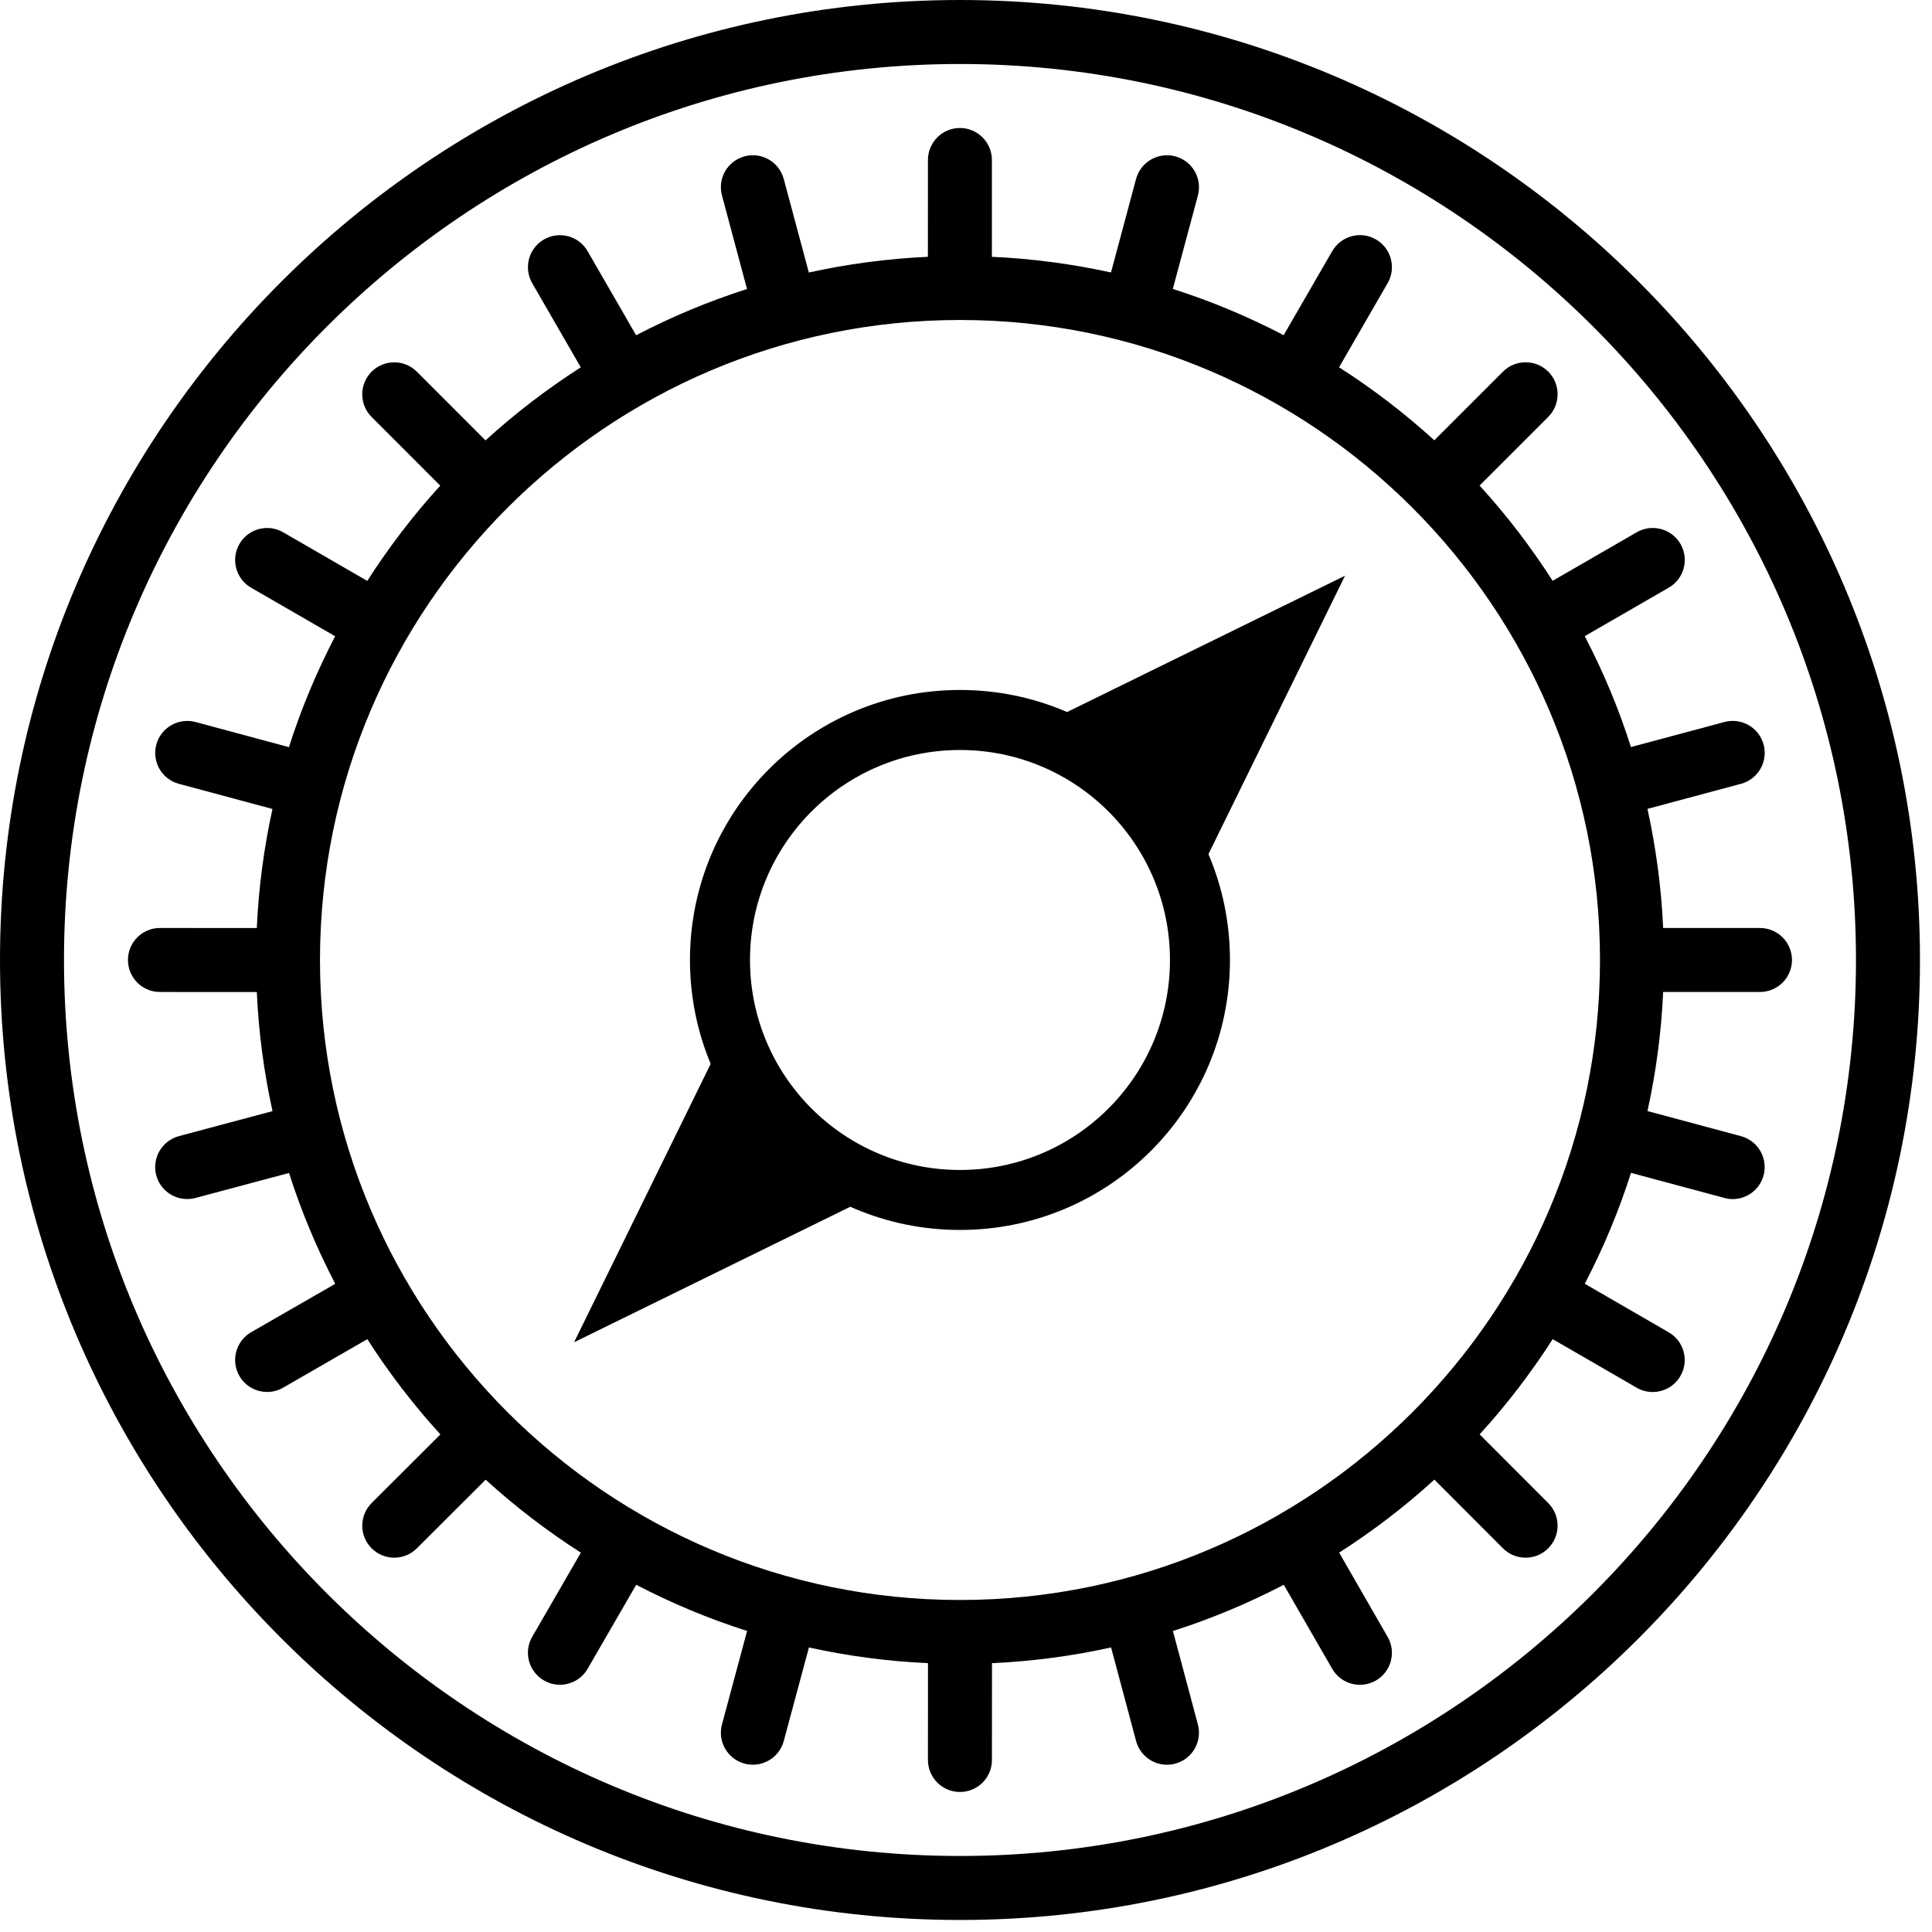
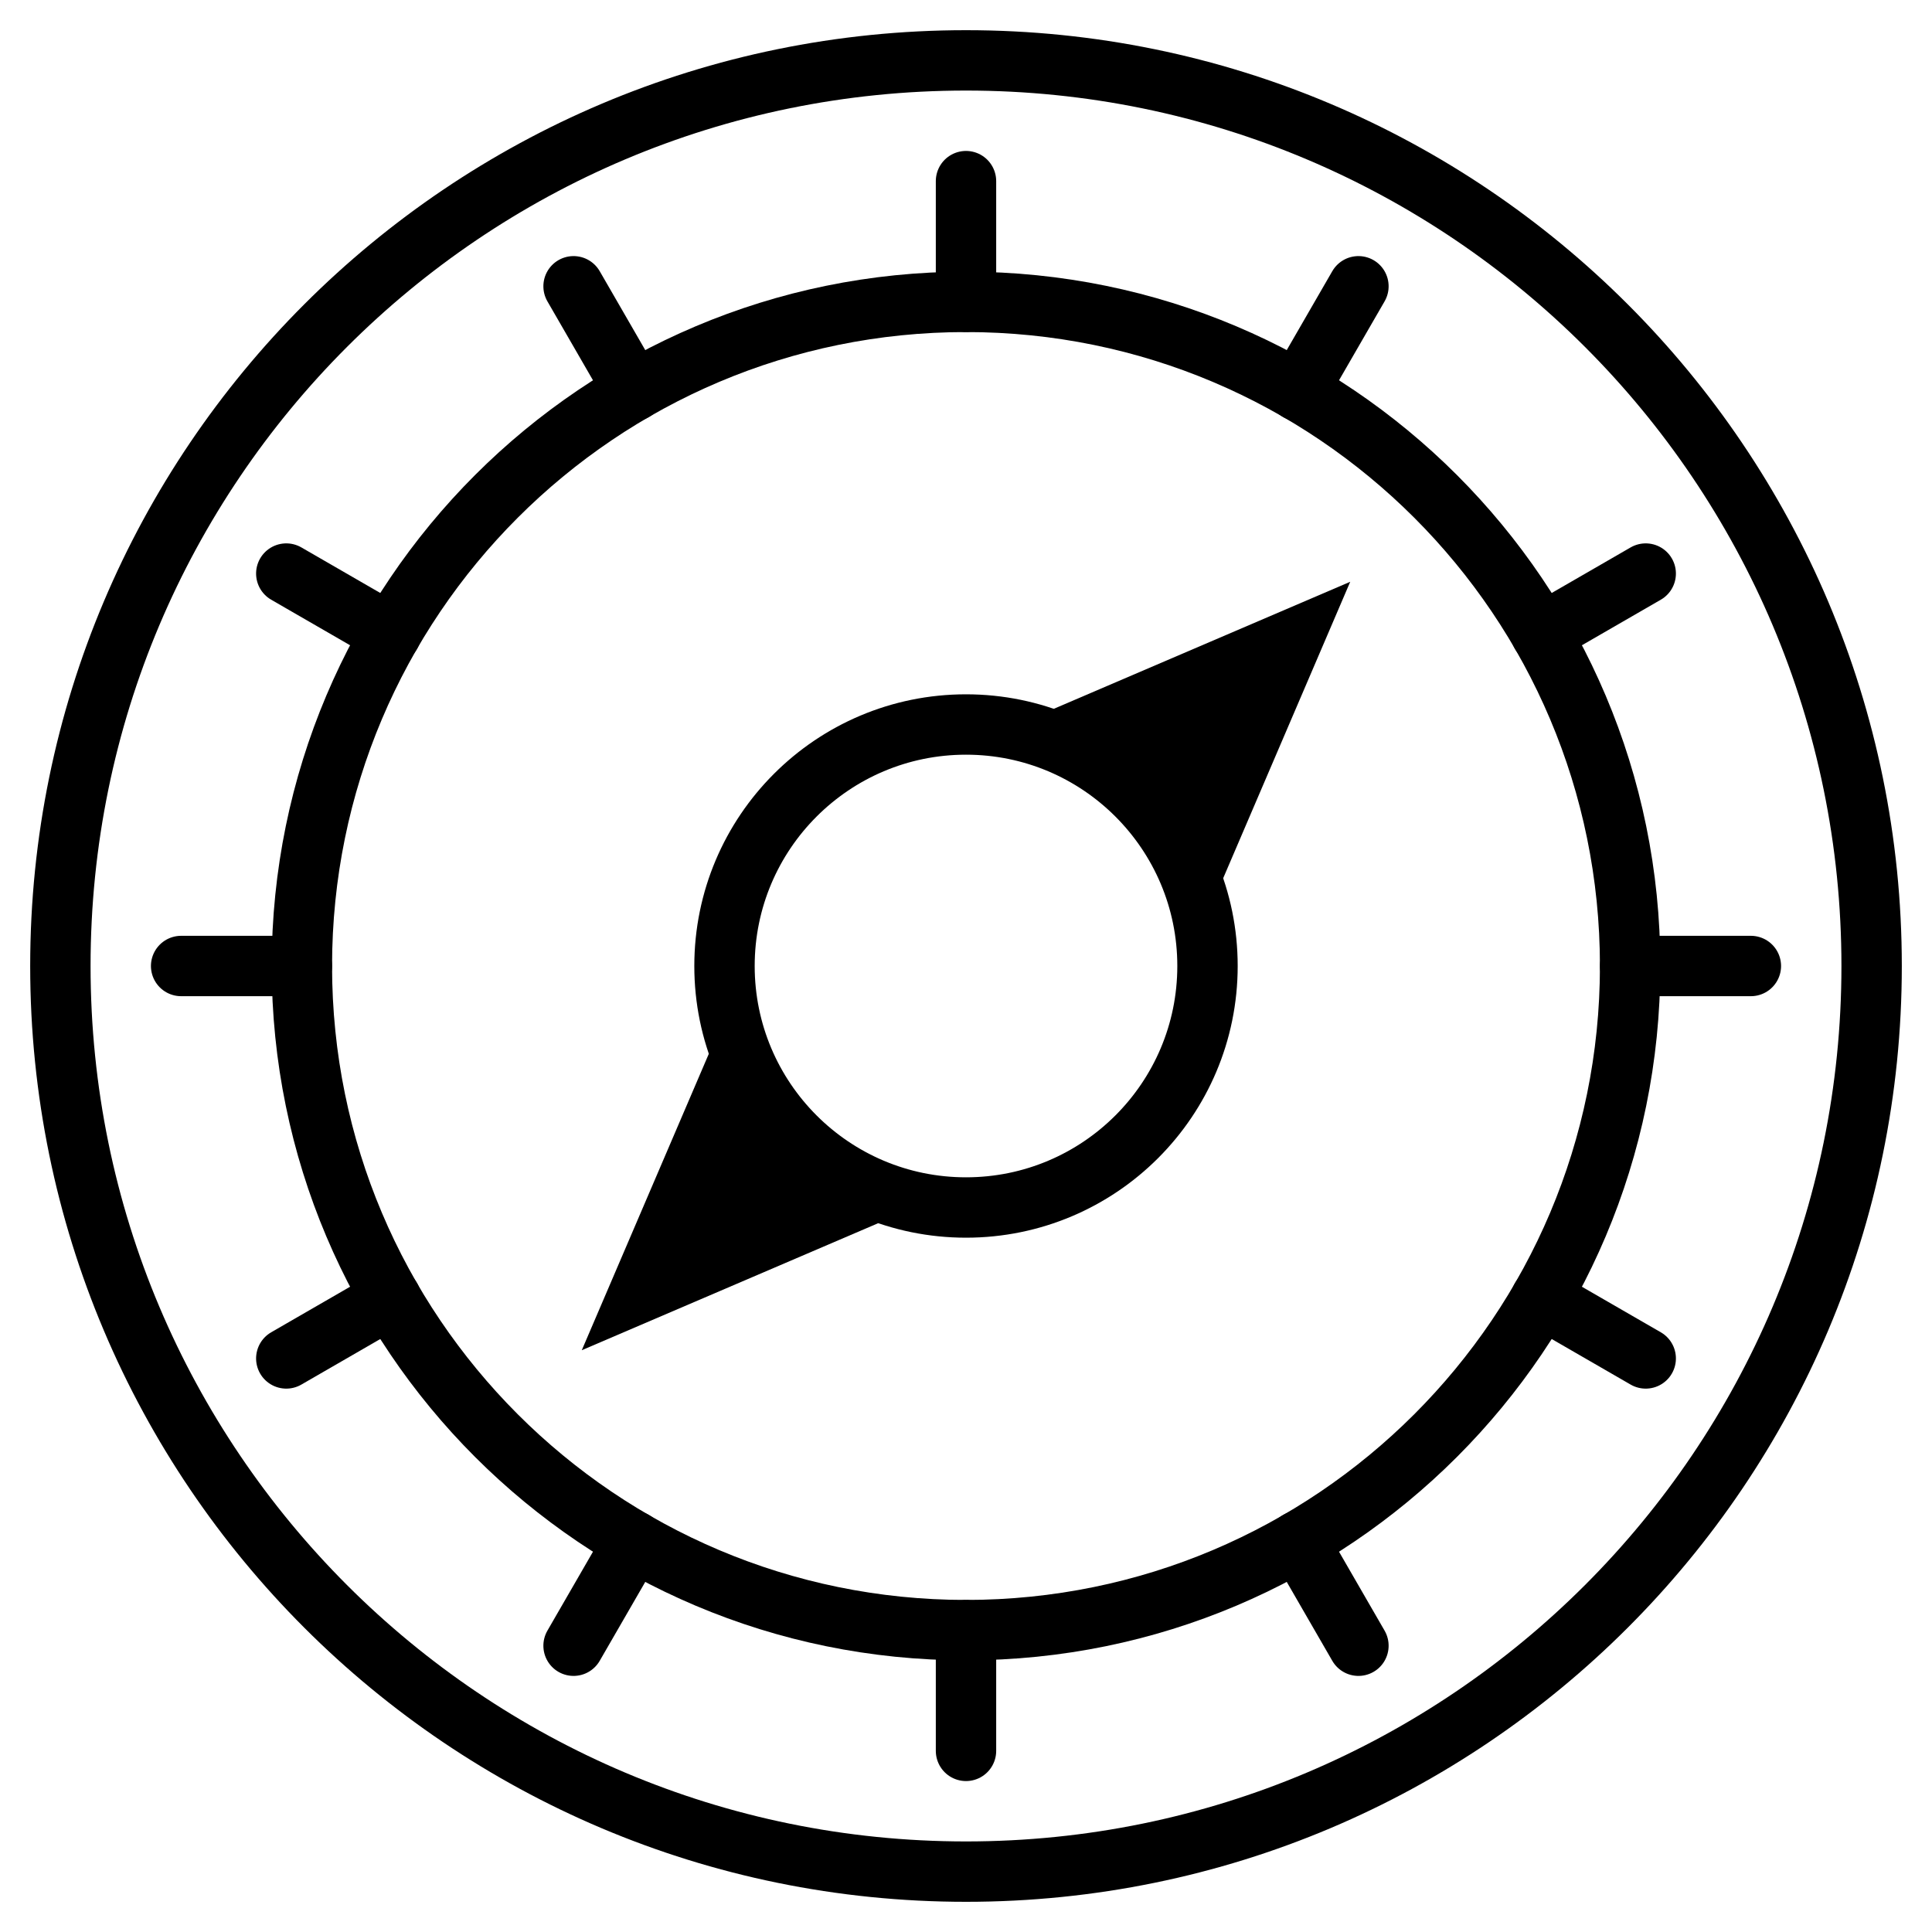
- <svg xmlns="http://www.w3.org/2000/svg" viewBox="0 0 40 40">
-   <path d="M19.875,25.465 C16.788,25.465 14.285,22.963 14.285,19.875 C14.285,16.788 16.788,14.285 19.875,14.285 C22.963,14.285 25.465,16.788 25.465,19.875 C25.465,22.963 22.963,25.465 19.875,25.465 Z M19.875,24.223 C22.277,24.223 24.223,22.277 24.223,19.875 C24.223,17.474 22.277,15.528 19.875,15.528 C17.474,15.528 15.528,17.474 15.528,19.875 C15.528,22.277 17.474,24.223 19.875,24.223 Z" />
-   <polygon points="25.679 11.021 27.775 17.155 23.582 17.155" transform="rotate(45 25.679 14.088)" />
-   <polygon points="14.054 22.556 16.15 28.689 11.958 28.689" transform="rotate(-135 14.054 25.622)" />
-   <path d="M36.438,20.538 C36.804,20.538 37.101,20.241 37.101,19.875 C37.101,19.51 36.804,19.213 36.438,19.213 L34.434,19.213 C34.396,18.37 34.284,17.547 34.109,16.747 L36.045,16.228 C36.398,16.134 36.608,15.77 36.514,15.417 C36.42,15.063 36.056,14.854 35.703,14.948 L33.767,15.467 C33.514,14.669 33.192,13.903 32.81,13.171 L34.55,12.167 C34.867,11.984 34.976,11.579 34.793,11.262 C34.609,10.945 34.203,10.837 33.887,11.02 L32.146,12.025 C31.696,11.325 31.192,10.664 30.633,10.053 L32.055,8.631 C32.313,8.373 32.313,7.953 32.055,7.694 C31.796,7.436 31.377,7.436 31.118,7.694 L29.696,9.116 C29.085,8.558 28.424,8.053 27.724,7.604 L28.729,5.863 C28.913,5.546 28.804,5.14 28.487,4.957 C28.171,4.774 27.765,4.883 27.582,5.2 L26.577,6.939 C25.846,6.558 25.079,6.236 24.282,5.982 L24.801,4.049 C24.896,3.695 24.686,3.332 24.333,3.237 C23.981,3.143 23.616,3.352 23.521,3.705 L23.002,5.641 C22.202,5.466 21.379,5.355 20.536,5.317 L20.536,3.313 C20.536,2.947 20.24,2.65 19.874,2.65 C19.508,2.65 19.212,2.947 19.212,3.313 L19.211,5.317 C18.369,5.355 17.545,5.466 16.746,5.642 L16.227,3.706 C16.132,3.352 15.77,3.142 15.416,3.237 C15.062,3.331 14.852,3.695 14.948,4.048 L15.466,5.984 C14.668,6.238 13.901,6.56 13.17,6.941 L12.166,5.201 C11.984,4.883 11.579,4.775 11.262,4.958 C10.945,5.14 10.836,5.546 11.019,5.863 L12.024,7.605 C11.324,8.055 10.664,8.559 10.052,9.118 L8.631,7.696 C8.372,7.437 7.953,7.437 7.694,7.695 C7.435,7.954 7.435,8.373 7.694,8.633 L9.115,10.055 C8.557,10.666 8.052,11.328 7.604,12.027 L5.862,11.02 C5.545,10.837 5.14,10.945 4.957,11.263 C4.774,11.579 4.882,11.984 5.199,12.168 L6.939,13.173 C6.558,13.905 6.236,14.671 5.982,15.469 L4.047,14.948 C3.695,14.855 3.331,15.063 3.236,15.417 C3.141,15.77 3.35,16.134 3.703,16.228 L5.641,16.749 C5.466,17.549 5.355,18.371 5.317,19.214 L3.312,19.213 L3.311,19.213 C2.946,19.213 2.649,19.509 2.649,19.875 C2.649,20.241 2.945,20.538 3.311,20.538 L5.317,20.539 C5.355,21.382 5.466,22.205 5.642,23.005 L3.705,23.522 C3.351,23.617 3.141,23.98 3.235,24.333 C3.315,24.63 3.582,24.825 3.875,24.825 C3.932,24.825 3.989,24.818 4.046,24.803 L5.984,24.285 C6.238,25.082 6.56,25.849 6.941,26.58 L5.2,27.582 C4.883,27.765 4.774,28.171 4.956,28.487 C5.079,28.7 5.302,28.819 5.531,28.819 C5.643,28.819 5.757,28.791 5.861,28.731 L7.605,27.726 C8.054,28.426 8.559,29.086 9.118,29.698 L7.695,31.118 C7.436,31.377 7.435,31.796 7.693,32.055 C7.823,32.185 7.993,32.25 8.162,32.25 C8.332,32.25 8.502,32.185 8.631,32.056 L10.055,30.635 C10.666,31.193 11.327,31.698 12.026,32.146 L11.019,33.888 C10.836,34.204 10.944,34.609 11.262,34.792 C11.366,34.853 11.479,34.881 11.592,34.881 C11.821,34.881 12.043,34.763 12.166,34.551 L13.172,32.811 C13.904,33.192 14.67,33.514 15.468,33.767 L14.948,35.701 C14.852,36.055 15.062,36.418 15.415,36.514 C15.472,36.529 15.531,36.536 15.588,36.536 C15.88,36.536 16.148,36.341 16.227,36.046 L16.748,34.109 C17.548,34.285 18.371,34.396 19.213,34.434 L19.212,36.437 C19.212,36.804 19.508,37.101 19.874,37.101 L19.874,37.101 C20.24,37.101 20.537,36.805 20.537,36.439 L20.538,34.434 C21.38,34.396 22.204,34.285 23.004,34.109 L23.521,36.045 C23.6,36.341 23.868,36.537 24.161,36.537 C24.218,36.537 24.275,36.53 24.332,36.514 C24.686,36.42 24.895,36.056 24.801,35.703 L24.284,33.768 C25.081,33.514 25.848,33.192 26.579,32.811 L27.582,34.551 C27.704,34.763 27.927,34.882 28.156,34.882 C28.268,34.882 28.382,34.853 28.486,34.794 C28.803,34.611 28.913,34.206 28.729,33.889 L27.726,32.146 C28.425,31.697 29.086,31.193 29.697,30.634 L31.117,32.056 C31.246,32.186 31.416,32.25 31.586,32.25 C31.756,32.25 31.925,32.186 32.054,32.056 C32.313,31.798 32.313,31.379 32.055,31.12 L30.634,29.697 C31.193,29.086 31.697,28.425 32.147,27.726 L33.886,28.731 C33.991,28.792 34.105,28.82 34.217,28.82 C34.446,28.82 34.669,28.701 34.791,28.489 C34.975,28.172 34.866,27.767 34.549,27.584 L32.811,26.579 C33.192,25.847 33.514,25.08 33.768,24.283 L35.701,24.802 C35.759,24.818 35.817,24.826 35.873,24.826 C36.165,24.826 36.433,24.631 36.513,24.335 C36.608,23.982 36.398,23.618 36.045,23.523 L34.109,23.003 C34.285,22.203 34.396,21.38 34.434,20.538 L36.438,20.538 L36.438,20.538 Z M19.875,33.126 C12.569,33.126 6.625,27.182 6.625,19.875 C6.625,12.569 12.569,6.625 19.875,6.625 C27.182,6.625 33.126,12.569 33.126,19.875 C33.126,27.182 27.182,33.126 19.875,33.126 Z" />
-   <path d="M19.875,0 C8.916,0 0,8.916 0,19.875 C0,30.835 8.916,39.751 19.875,39.751 C30.835,39.751 39.751,30.835 39.751,19.875 C39.751,8.916 30.835,0 19.875,0 Z M19.875,38.426 C9.647,38.426 1.325,30.104 1.325,19.875 C1.325,9.647 9.647,1.325 19.875,1.325 C30.104,1.325 38.426,9.647 38.426,19.875 C38.426,30.104 30.104,38.426 19.875,38.426 Z" />
+ <svg xmlns="http://www.w3.org/2000/svg" viewBox="-8 -8 16 16">
+   <polygon points="2 1, 4.5 0, 2 -1" fill="currentColor" transform="rotate(-45)" />
+   <polygon points="2 1, 4.5 0, 2 -1" fill="currentColor" transform="rotate(135)" />
+   <circle r="2" fill="none" stroke="currentColor" stroke-width=".5" />
+   <circle r="5.5" fill="none" stroke="currentColor" stroke-width=".5" />
+   <circle r="7.5" fill="none" stroke="currentColor" stroke-width=".5" />
+   <line x1="5.5" x2="6.5" stroke="currentColor" stroke-width=".5" stroke-linecap="round" />
+   <line x1="5.5" x2="6.5" stroke="currentColor" stroke-width=".5" stroke-linecap="round" transform="rotate(30)" />
+   <line x1="5.5" x2="6.5" stroke="currentColor" stroke-width=".5" stroke-linecap="round" transform="rotate(60)" />
+   <line x1="5.5" x2="6.5" stroke="currentColor" stroke-width=".5" stroke-linecap="round" transform="rotate(90)" />
+   <line x1="5.5" x2="6.5" stroke="currentColor" stroke-width=".5" stroke-linecap="round" transform="rotate(120)" />
+   <line x1="5.5" x2="6.5" stroke="currentColor" stroke-width=".5" stroke-linecap="round" transform="rotate(150)" />
+   <line x1="5.5" x2="6.5" stroke="currentColor" stroke-width=".5" stroke-linecap="round" transform="rotate(180)" />
+   <line x1="5.5" x2="6.5" stroke="currentColor" stroke-width=".5" stroke-linecap="round" transform="rotate(210)" />
+   <line x1="5.5" x2="6.5" stroke="currentColor" stroke-width=".5" stroke-linecap="round" transform="rotate(240)" />
+   <line x1="5.5" x2="6.5" stroke="currentColor" stroke-width=".5" stroke-linecap="round" transform="rotate(270)" />
+   <line x1="5.5" x2="6.5" stroke="currentColor" stroke-width=".5" stroke-linecap="round" transform="rotate(300)" />
+   <line x1="5.5" x2="6.5" stroke="currentColor" stroke-width=".5" stroke-linecap="round" transform="rotate(330)" />
</svg>
